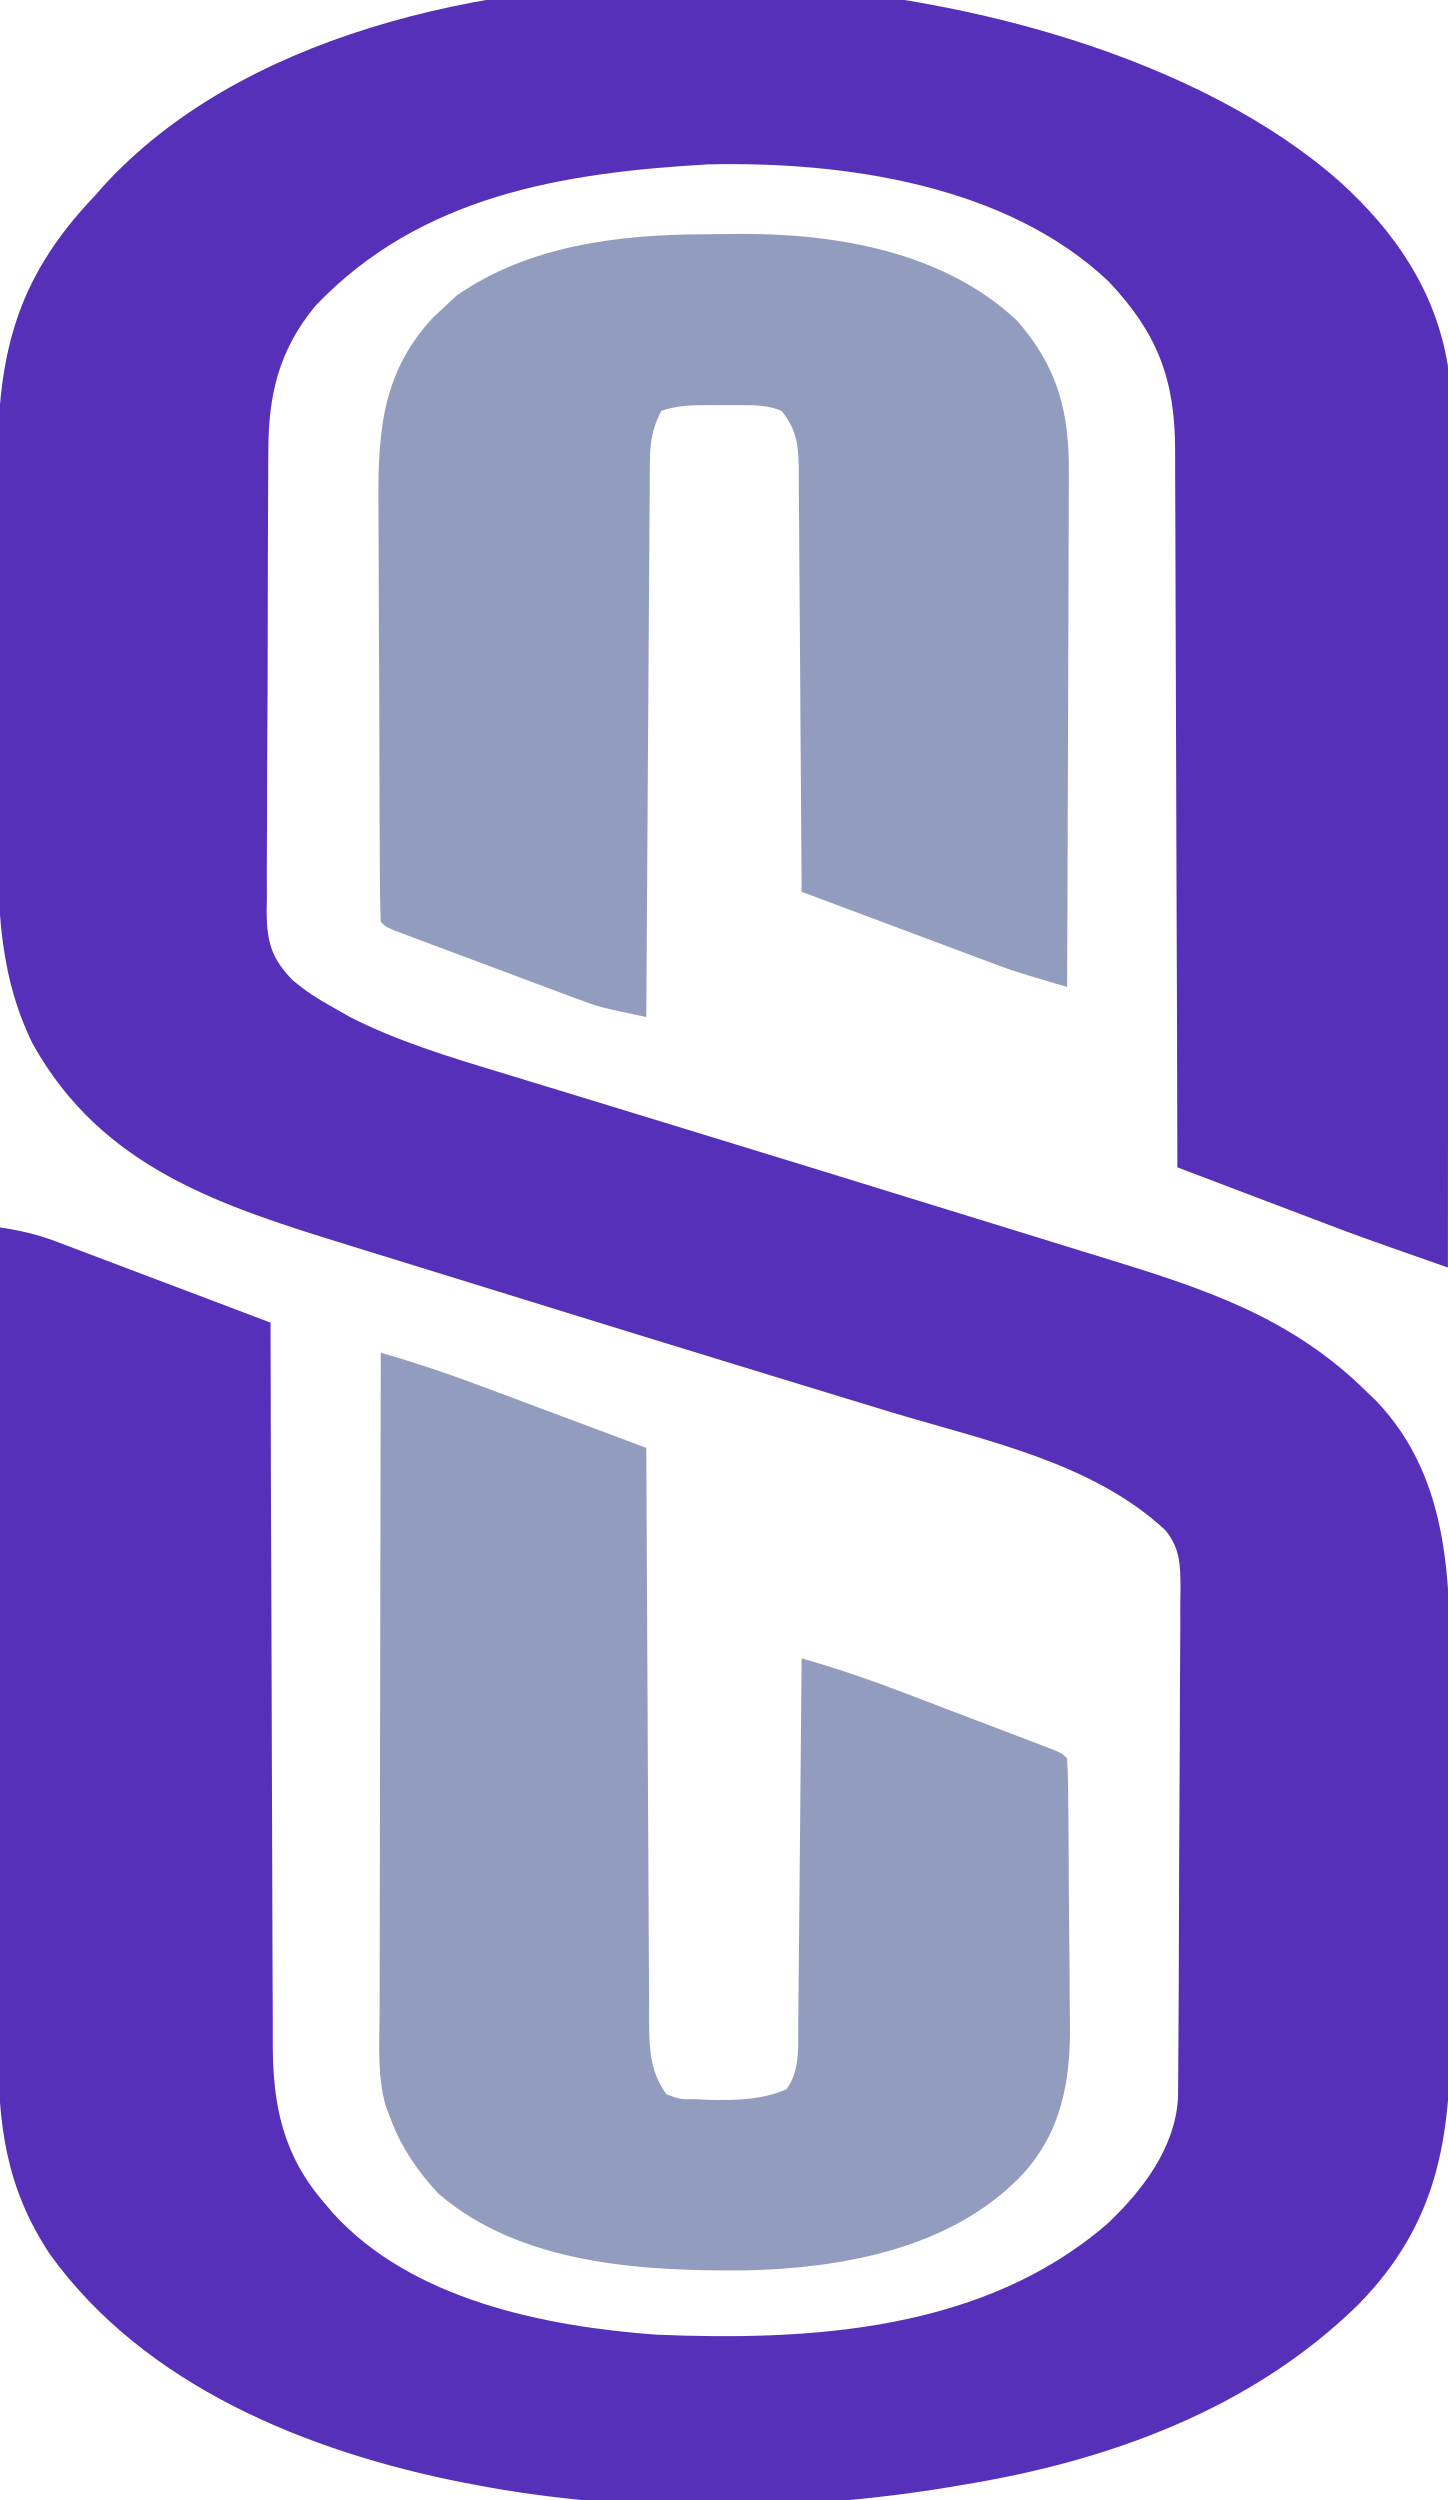
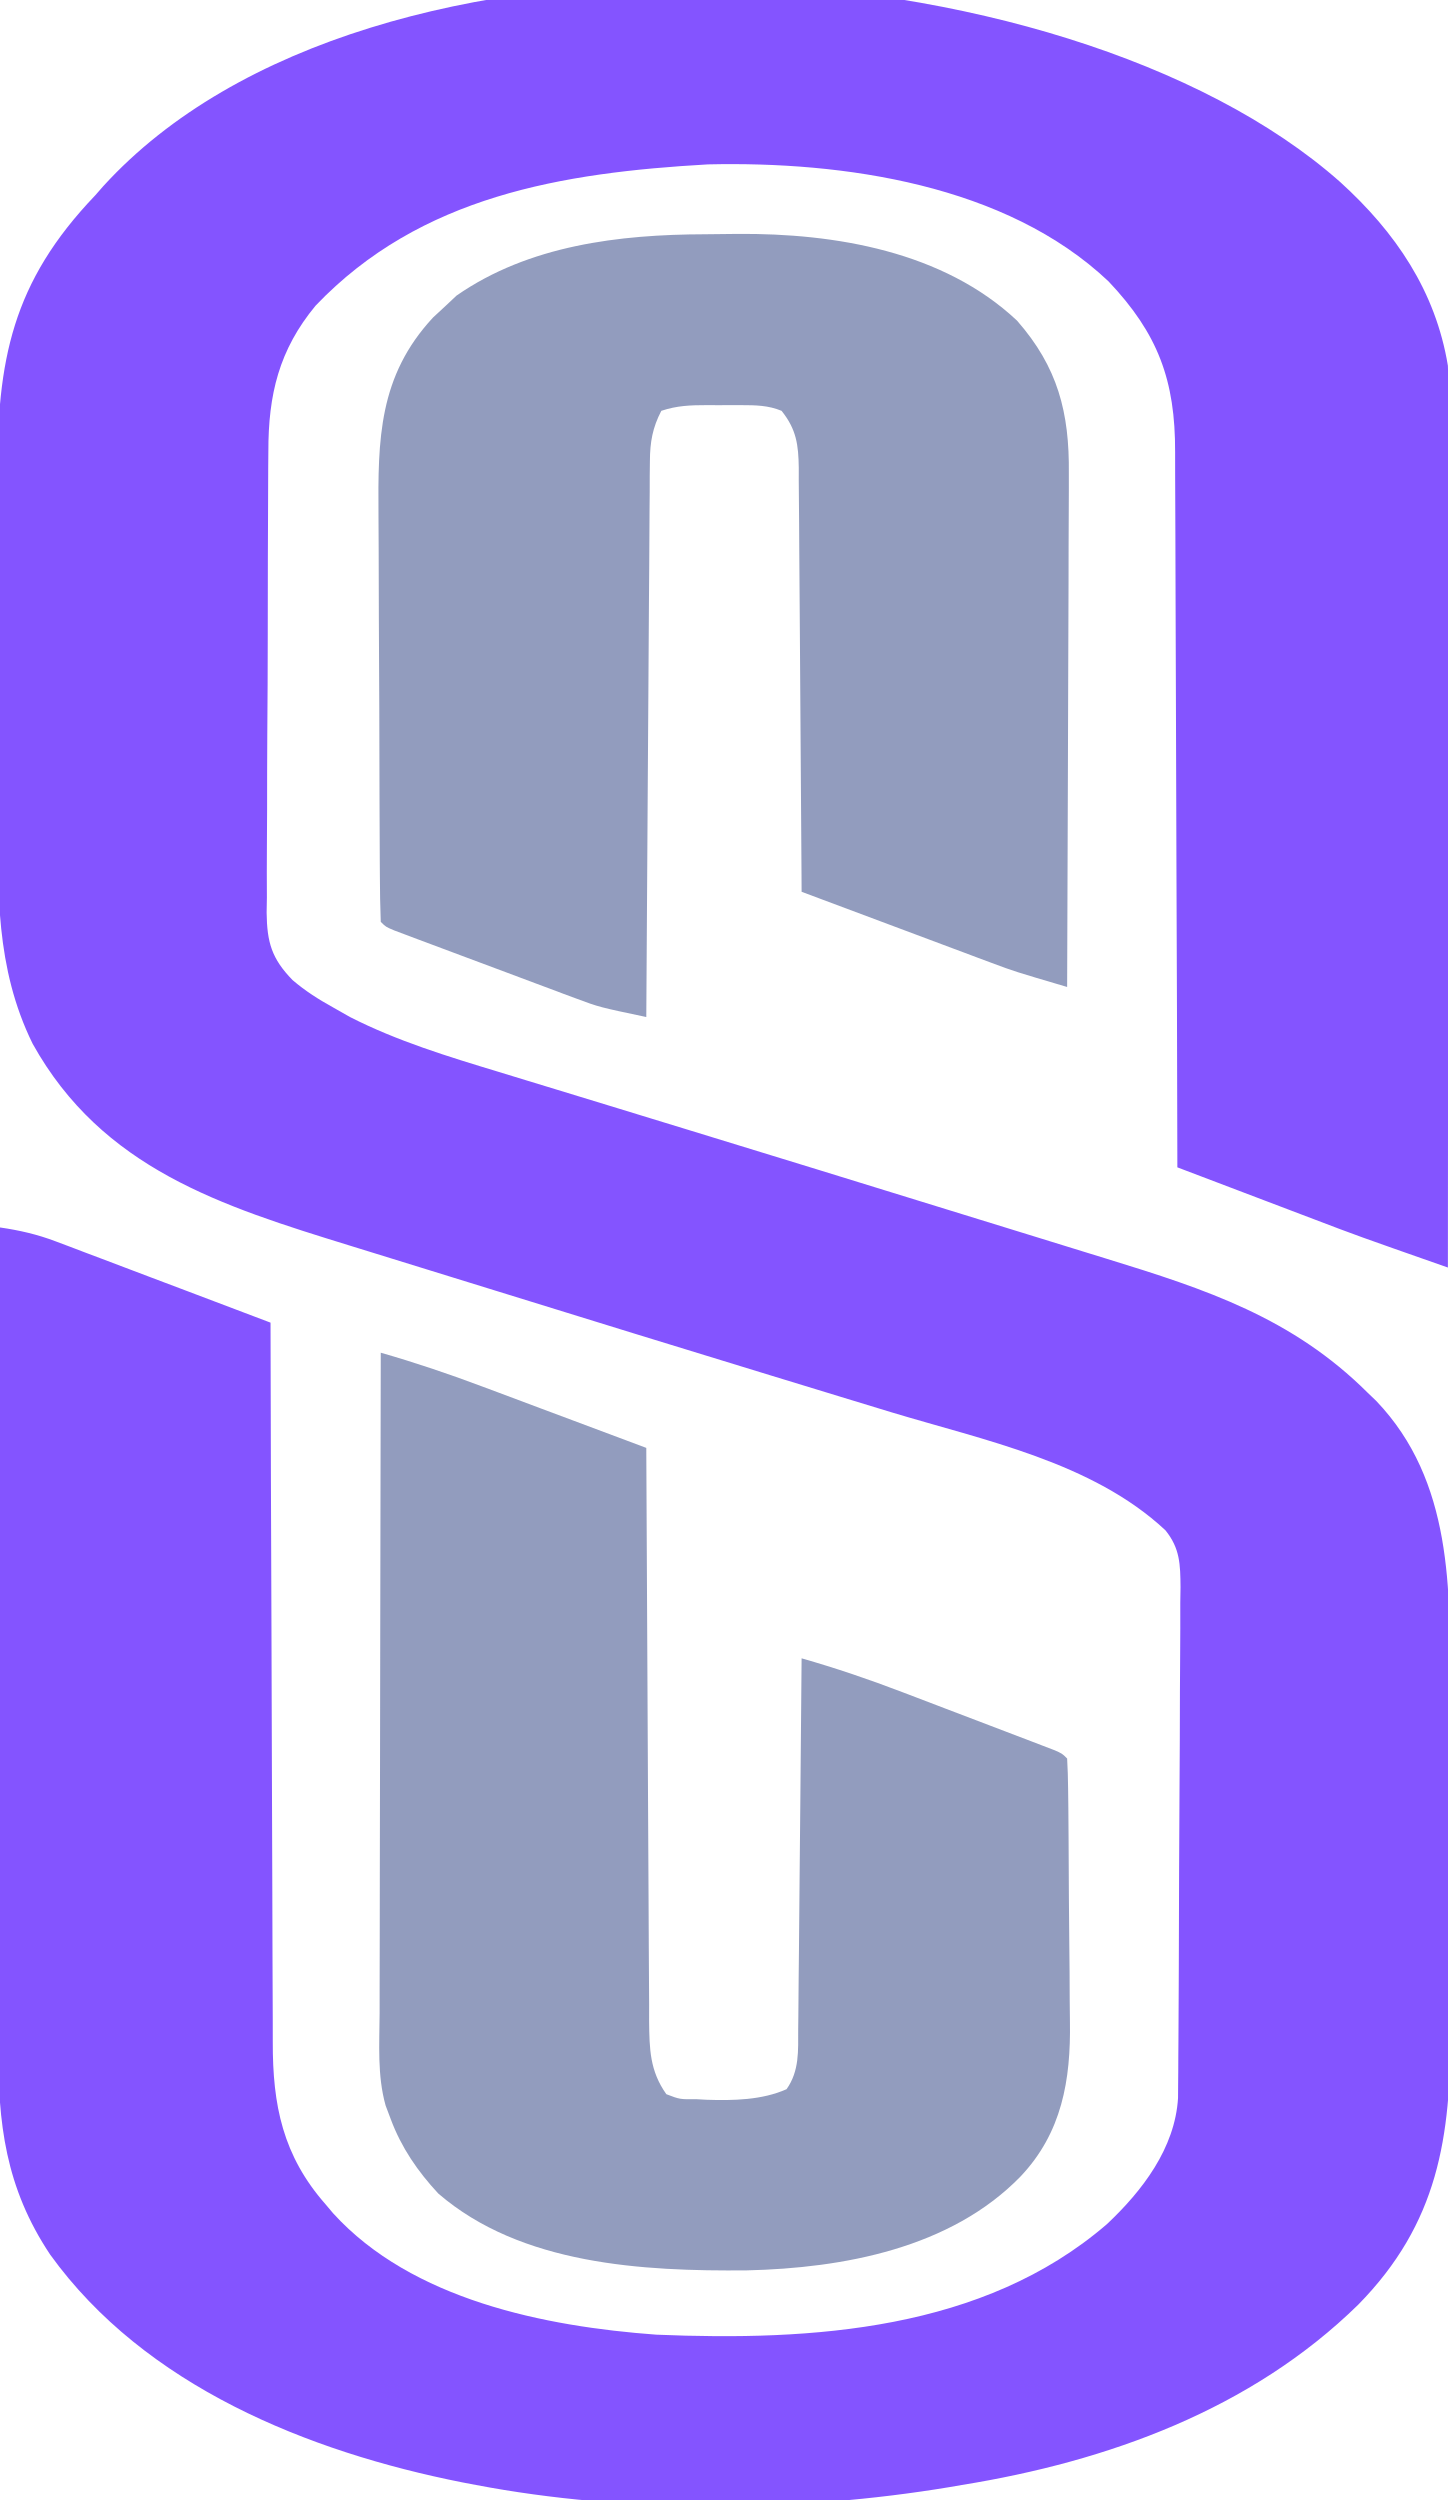
<svg xmlns="http://www.w3.org/2000/svg" version="1.1" width="289" height="499">
-   <path d="M0 0 C11.037 10.022 19.038 21.749 21.492 36.664 C21.582 39.152 21.623 41.611 21.612 44.098 C21.614 45.207 21.614 45.207 21.615 46.339 C21.617 48.811 21.611 51.283 21.606 53.755 C21.605 55.529 21.606 57.303 21.606 59.077 C21.606 63.891 21.601 68.704 21.594 73.518 C21.587 78.549 21.587 83.581 21.586 88.612 C21.582 98.139 21.574 107.666 21.564 117.193 C21.553 128.039 21.548 138.885 21.543 149.732 C21.532 172.042 21.514 194.353 21.492 216.664 C3.32 210.289 3.32 210.289 -5.262 207.015 C-6.458 206.562 -6.458 206.562 -7.677 206.099 C-10.142 205.164 -12.606 204.226 -15.07 203.289 C-16.775 202.641 -18.48 201.994 -20.186 201.347 C-24.294 199.788 -28.401 198.226 -32.508 196.664 C-32.509 195.869 -32.511 195.074 -32.512 194.255 C-32.549 174.891 -32.608 155.526 -32.692 136.162 C-32.731 126.797 -32.764 117.433 -32.779 108.068 C-32.792 99.903 -32.819 91.739 -32.862 83.574 C-32.885 79.253 -32.901 74.932 -32.9 70.611 C-32.899 66.539 -32.917 62.466 -32.949 58.393 C-32.957 56.904 -32.959 55.415 -32.954 53.926 C-32.907 39.577 -36.37 30.258 -46.246 19.828 C-66.679 0.488 -99.158 -4.149 -126.215 -3.524 C-155.231 -1.872 -183.587 2.733 -204.508 24.664 C-211.834 33.504 -213.959 42.456 -213.944 53.764 C-213.959 55.373 -213.959 55.373 -213.974 57.014 C-214.002 60.536 -214.008 64.056 -214.012 67.578 C-214.021 70.037 -214.031 72.496 -214.042 74.955 C-214.06 80.097 -214.066 85.24 -214.064 90.382 C-214.063 96.968 -214.104 103.552 -214.156 110.137 C-214.189 115.211 -214.195 120.284 -214.194 125.358 C-214.197 127.786 -214.211 130.214 -214.234 132.642 C-214.263 136.036 -214.255 139.428 -214.237 142.822 C-214.253 143.821 -214.27 144.82 -214.288 145.848 C-214.208 151.766 -213.282 155.017 -209.106 159.293 C-206.549 161.486 -203.89 163.158 -200.945 164.789 C-199.851 165.41 -198.756 166.031 -197.629 166.671 C-188.239 171.455 -178.029 174.571 -167.973 177.613 C-166.132 178.176 -164.291 178.74 -162.451 179.303 C-160.481 179.905 -158.511 180.505 -156.541 181.104 C-152.358 182.377 -148.177 183.656 -143.997 184.937 C-142.526 185.388 -141.055 185.838 -139.585 186.289 C-138.469 186.631 -138.469 186.631 -137.331 186.98 C-135.018 187.688 -132.705 188.396 -130.392 189.104 C-113.175 194.372 -95.968 199.675 -78.766 204.992 C-73.185 206.717 -67.602 208.439 -62.019 210.159 C-58.499 211.244 -54.979 212.331 -51.46 213.42 C-49.829 213.924 -48.197 214.427 -46.565 214.929 C-26.819 221.003 -9.564 226.662 5.492 241.664 C6.054 242.202 6.616 242.741 7.195 243.296 C22.486 259.311 21.958 281.051 21.926 301.632 C21.93 304.161 21.936 306.69 21.942 309.218 C21.951 314.5 21.948 319.782 21.938 325.063 C21.927 331.135 21.941 337.207 21.968 343.279 C21.993 349.164 21.995 355.05 21.989 360.935 C21.988 363.42 21.994 365.904 22.007 368.389 C22.101 390.297 19.568 407.404 3.586 423.687 C-17.796 444.618 -46.372 454.949 -75.508 459.664 C-76.367 459.812 -77.227 459.96 -78.113 460.112 C-108.302 465.12 -142.41 465.405 -172.508 459.664 C-173.411 459.492 -174.314 459.32 -175.245 459.144 C-206.056 453.025 -238.603 439.913 -257.5 413.675 C-266.409 400.312 -267.953 387.494 -267.848 371.8 C-267.848 370.015 -267.848 368.23 -267.85 366.445 C-267.851 361.63 -267.833 356.814 -267.812 351.999 C-267.793 346.956 -267.791 341.912 -267.788 336.869 C-267.779 327.331 -267.754 317.794 -267.724 308.257 C-267.69 297.394 -267.674 286.53 -267.659 275.667 C-267.627 253.332 -267.575 230.998 -267.508 208.664 C-263.609 209.23 -260.103 210.036 -256.42 211.429 C-254.98 211.97 -254.98 211.97 -253.51 212.521 C-252.491 212.91 -251.472 213.298 -250.422 213.699 C-249.365 214.097 -248.308 214.495 -247.219 214.905 C-243.855 216.174 -240.494 217.45 -237.133 218.726 C-234.848 219.589 -232.563 220.452 -230.277 221.314 C-224.685 223.425 -219.096 225.542 -213.508 227.664 C-213.506 228.463 -213.505 229.262 -213.503 230.085 C-213.466 249.558 -213.407 269.031 -213.324 288.504 C-213.284 297.922 -213.252 307.339 -213.237 316.756 C-213.224 324.968 -213.197 333.179 -213.153 341.39 C-213.131 345.735 -213.115 350.08 -213.116 354.425 C-213.117 358.522 -213.099 362.618 -213.067 366.714 C-213.058 368.211 -213.056 369.708 -213.062 371.204 C-213.103 383.898 -211.05 393.96 -202.508 403.664 C-201.773 404.538 -201.773 404.538 -201.023 405.429 C-185.299 422.711 -158.793 428.03 -136.508 429.664 C-105.468 430.961 -71.23 428.879 -46.551 407.589 C-39.512 400.955 -32.989 392.476 -32.371 382.439 C-32.365 381.625 -32.36 380.81 -32.354 379.971 C-32.345 379.032 -32.337 378.093 -32.328 377.125 C-32.324 376.101 -32.319 375.078 -32.315 374.023 C-32.307 372.94 -32.299 371.857 -32.29 370.741 C-32.265 367.155 -32.249 363.569 -32.234 359.984 C-32.226 358.147 -32.226 358.147 -32.218 356.273 C-32.192 349.795 -32.172 343.318 -32.158 336.84 C-32.145 331.476 -32.117 326.112 -32.076 320.748 C-32.026 314.272 -32.002 307.797 -31.994 301.321 C-31.988 298.853 -31.973 296.386 -31.949 293.918 C-31.917 290.466 -31.917 287.015 -31.924 283.562 C-31.908 282.543 -31.892 281.524 -31.875 280.473 C-31.914 275.943 -31.968 272.706 -34.896 269.102 C-49.474 255.493 -71.104 251.151 -89.648 245.535 C-93.138 244.476 -96.625 243.41 -100.112 242.343 C-101.578 241.895 -103.044 241.447 -104.509 240.999 C-105.251 240.772 -105.992 240.546 -106.755 240.312 C-109.059 239.608 -111.363 238.905 -113.666 238.202 C-131.854 232.651 -150.021 227.031 -168.187 221.407 C-172.844 219.965 -177.503 218.525 -182.161 217.086 C-185.689 215.996 -189.217 214.904 -192.745 213.812 C-194.384 213.305 -196.023 212.799 -197.662 212.293 C-223.257 204.388 -247.123 196.936 -261 171.98 C-268.446 156.801 -267.968 141.468 -267.941 124.949 C-267.946 122.445 -267.951 119.941 -267.957 117.437 C-267.967 111.54 -267.961 105.643 -267.95 99.745 C-267.943 95.067 -267.954 90.39 -267.974 85.712 C-268.003 79.219 -268.011 72.727 -268.004 66.234 C-268.004 63.776 -268.01 61.317 -268.022 58.859 C-268.124 35.519 -265.057 19.977 -248.508 2.664 C-247.978 2.059 -247.448 1.454 -246.902 0.832 C-193.663 -57.608 -54.922 -48.679 0 0 Z " fill="#5730BA" transform="translate(267.5078,36.33643)" />
+   <path d="M0 0 C11.037 10.022 19.038 21.749 21.492 36.664 C21.582 39.152 21.623 41.611 21.612 44.098 C21.614 45.207 21.614 45.207 21.615 46.339 C21.617 48.811 21.611 51.283 21.606 53.755 C21.605 55.529 21.606 57.303 21.606 59.077 C21.606 63.891 21.601 68.704 21.594 73.518 C21.587 78.549 21.587 83.581 21.586 88.612 C21.582 98.139 21.574 107.666 21.564 117.193 C21.553 128.039 21.548 138.885 21.543 149.732 C21.532 172.042 21.514 194.353 21.492 216.664 C3.32 210.289 3.32 210.289 -5.262 207.015 C-6.458 206.562 -6.458 206.562 -7.677 206.099 C-10.142 205.164 -12.606 204.226 -15.07 203.289 C-16.775 202.641 -18.48 201.994 -20.186 201.347 C-24.294 199.788 -28.401 198.226 -32.508 196.664 C-32.509 195.869 -32.511 195.074 -32.512 194.255 C-32.549 174.891 -32.608 155.526 -32.692 136.162 C-32.731 126.797 -32.764 117.433 -32.779 108.068 C-32.792 99.903 -32.819 91.739 -32.862 83.574 C-32.885 79.253 -32.901 74.932 -32.9 70.611 C-32.899 66.539 -32.917 62.466 -32.949 58.393 C-32.957 56.904 -32.959 55.415 -32.954 53.926 C-32.907 39.577 -36.37 30.258 -46.246 19.828 C-66.679 0.488 -99.158 -4.149 -126.215 -3.524 C-155.231 -1.872 -183.587 2.733 -204.508 24.664 C-211.834 33.504 -213.959 42.456 -213.944 53.764 C-213.959 55.373 -213.959 55.373 -213.974 57.014 C-214.002 60.536 -214.008 64.056 -214.012 67.578 C-214.021 70.037 -214.031 72.496 -214.042 74.955 C-214.06 80.097 -214.066 85.24 -214.064 90.382 C-214.063 96.968 -214.104 103.552 -214.156 110.137 C-214.189 115.211 -214.195 120.284 -214.194 125.358 C-214.197 127.786 -214.211 130.214 -214.234 132.642 C-214.263 136.036 -214.255 139.428 -214.237 142.822 C-214.253 143.821 -214.27 144.82 -214.288 145.848 C-214.208 151.766 -213.282 155.017 -209.106 159.293 C-206.549 161.486 -203.89 163.158 -200.945 164.789 C-199.851 165.41 -198.756 166.031 -197.629 166.671 C-188.239 171.455 -178.029 174.571 -167.973 177.613 C-166.132 178.176 -164.291 178.74 -162.451 179.303 C-160.481 179.905 -158.511 180.505 -156.541 181.104 C-152.358 182.377 -148.177 183.656 -143.997 184.937 C-142.526 185.388 -141.055 185.838 -139.585 186.289 C-138.469 186.631 -138.469 186.631 -137.331 186.98 C-135.018 187.688 -132.705 188.396 -130.392 189.104 C-113.175 194.372 -95.968 199.675 -78.766 204.992 C-73.185 206.717 -67.602 208.439 -62.019 210.159 C-58.499 211.244 -54.979 212.331 -51.46 213.42 C-49.829 213.924 -48.197 214.427 -46.565 214.929 C-26.819 221.003 -9.564 226.662 5.492 241.664 C6.054 242.202 6.616 242.741 7.195 243.296 C22.486 259.311 21.958 281.051 21.926 301.632 C21.93 304.161 21.936 306.69 21.942 309.218 C21.951 314.5 21.948 319.782 21.938 325.063 C21.927 331.135 21.941 337.207 21.968 343.279 C21.993 349.164 21.995 355.05 21.989 360.935 C21.988 363.42 21.994 365.904 22.007 368.389 C22.101 390.297 19.568 407.404 3.586 423.687 C-17.796 444.618 -46.372 454.949 -75.508 459.664 C-76.367 459.812 -77.227 459.96 -78.113 460.112 C-108.302 465.12 -142.41 465.405 -172.508 459.664 C-173.411 459.492 -174.314 459.32 -175.245 459.144 C-206.056 453.025 -238.603 439.913 -257.5 413.675 C-266.409 400.312 -267.953 387.494 -267.848 371.8 C-267.848 370.015 -267.848 368.23 -267.85 366.445 C-267.851 361.63 -267.833 356.814 -267.812 351.999 C-267.793 346.956 -267.791 341.912 -267.788 336.869 C-267.779 327.331 -267.754 317.794 -267.724 308.257 C-267.69 297.394 -267.674 286.53 -267.659 275.667 C-267.627 253.332 -267.575 230.998 -267.508 208.664 C-263.609 209.23 -260.103 210.036 -256.42 211.429 C-254.98 211.97 -254.98 211.97 -253.51 212.521 C-252.491 212.91 -251.472 213.298 -250.422 213.699 C-249.365 214.097 -248.308 214.495 -247.219 214.905 C-243.855 216.174 -240.494 217.45 -237.133 218.726 C-234.848 219.589 -232.563 220.452 -230.277 221.314 C-224.685 223.425 -219.096 225.542 -213.508 227.664 C-213.506 228.463 -213.505 229.262 -213.503 230.085 C-213.466 249.558 -213.407 269.031 -213.324 288.504 C-213.284 297.922 -213.252 307.339 -213.237 316.756 C-213.224 324.968 -213.197 333.179 -213.153 341.39 C-213.131 345.735 -213.115 350.08 -213.116 354.425 C-213.117 358.522 -213.099 362.618 -213.067 366.714 C-213.058 368.211 -213.056 369.708 -213.062 371.204 C-213.103 383.898 -211.05 393.96 -202.508 403.664 C-201.773 404.538 -201.773 404.538 -201.023 405.429 C-185.299 422.711 -158.793 428.03 -136.508 429.664 C-105.468 430.961 -71.23 428.879 -46.551 407.589 C-39.512 400.955 -32.989 392.476 -32.371 382.439 C-32.365 381.625 -32.36 380.81 -32.354 379.971 C-32.345 379.032 -32.337 378.093 -32.328 377.125 C-32.324 376.101 -32.319 375.078 -32.315 374.023 C-32.307 372.94 -32.299 371.857 -32.29 370.741 C-32.265 367.155 -32.249 363.569 -32.234 359.984 C-32.226 358.147 -32.226 358.147 -32.218 356.273 C-32.192 349.795 -32.172 343.318 -32.158 336.84 C-32.145 331.476 -32.117 326.112 -32.076 320.748 C-32.026 314.272 -32.002 307.797 -31.994 301.321 C-31.988 298.853 -31.973 296.386 -31.949 293.918 C-31.917 290.466 -31.917 287.015 -31.924 283.562 C-31.908 282.543 -31.892 281.524 -31.875 280.473 C-31.914 275.943 -31.968 272.706 -34.896 269.102 C-49.474 255.493 -71.104 251.151 -89.648 245.535 C-93.138 244.476 -96.625 243.41 -100.112 242.343 C-101.578 241.895 -103.044 241.447 -104.509 240.999 C-105.251 240.772 -105.992 240.546 -106.755 240.312 C-109.059 239.608 -111.363 238.905 -113.666 238.202 C-131.854 232.651 -150.021 227.031 -168.187 221.407 C-172.844 219.965 -177.503 218.525 -182.161 217.086 C-185.689 215.996 -189.217 214.904 -192.745 213.812 C-194.384 213.305 -196.023 212.799 -197.662 212.293 C-223.257 204.388 -247.123 196.936 -261 171.98 C-268.446 156.801 -267.968 141.468 -267.941 124.949 C-267.946 122.445 -267.951 119.941 -267.957 117.437 C-267.967 111.54 -267.961 105.643 -267.95 99.745 C-267.943 95.067 -267.954 90.39 -267.974 85.712 C-268.003 79.219 -268.011 72.727 -268.004 66.234 C-268.004 63.776 -268.01 61.317 -268.022 58.859 C-268.124 35.519 -265.057 19.977 -248.508 2.664 C-247.978 2.059 -247.448 1.454 -246.902 0.832 C-193.663 -57.608 -54.922 -48.679 0 0 Z " fill="#8454ff" transform="translate(267.5078,36.33643)" />
  <path d="M0 0 C2.153 -0.01 4.304 -0.041 6.457 -0.072 C25.95 -0.222 47.553 3.425 62.252 17.24 C70.401 26.53 72.719 35.589 72.592 47.727 C72.593 48.84 72.593 49.953 72.594 51.1 C72.592 54.753 72.568 58.404 72.545 62.057 C72.539 64.6 72.535 67.143 72.532 69.686 C72.522 75.678 72.498 81.67 72.468 87.662 C72.434 94.489 72.418 101.316 72.403 108.144 C72.371 122.176 72.319 136.208 72.252 150.24 C61.709 147.13 61.709 147.13 57.169 145.431 C56.297 145.106 55.426 144.782 54.527 144.448 C53.65 144.118 52.773 143.787 51.869 143.447 C51.034 143.136 50.198 142.824 49.338 142.503 C46.266 141.357 43.197 140.204 40.127 139.053 C36.403 137.659 32.679 136.265 28.955 134.872 C27.105 134.179 25.255 133.487 23.405 132.795 C22.605 132.495 21.806 132.196 20.982 131.888 C20.411 131.674 19.84 131.46 19.252 131.24 C19.246 130.111 19.24 128.982 19.234 127.819 C19.177 117.181 19.104 106.543 19.016 95.905 C18.971 90.435 18.932 84.966 18.905 79.497 C18.879 74.219 18.839 68.941 18.789 63.663 C18.772 61.649 18.76 59.636 18.754 57.622 C18.744 54.801 18.716 51.982 18.684 49.161 C18.686 48.328 18.687 47.495 18.688 46.637 C18.614 42.035 18.241 38.977 15.252 35.24 C12.613 34.145 10.085 34.112 7.248 34.107 C6.507 34.106 5.767 34.105 5.004 34.104 C4.24 34.107 3.476 34.111 2.689 34.115 C1.922 34.111 1.154 34.108 0.363 34.104 C-2.928 34.109 -5.606 34.193 -8.748 35.24 C-10.506 38.619 -11.002 41.469 -11.027 45.245 C-11.038 46.228 -11.049 47.211 -11.061 48.224 C-11.063 49.291 -11.065 50.357 -11.067 51.456 C-11.082 53.155 -11.082 53.155 -11.098 54.887 C-11.128 58.626 -11.145 62.365 -11.162 66.104 C-11.181 68.697 -11.201 71.291 -11.221 73.884 C-11.267 80.011 -11.305 86.138 -11.338 92.265 C-11.376 99.242 -11.425 106.219 -11.476 113.196 C-11.579 127.544 -11.668 141.892 -11.748 156.24 C-21.168 154.254 -21.168 154.254 -25.701 152.56 C-26.987 152.085 -26.987 152.085 -28.298 151.6 C-29.635 151.095 -29.635 151.095 -30.998 150.58 C-31.938 150.23 -32.877 149.88 -33.845 149.52 C-35.812 148.785 -37.779 148.048 -39.744 147.308 C-42.765 146.171 -45.79 145.044 -48.815 143.918 C-50.73 143.202 -52.646 142.485 -54.561 141.768 C-55.468 141.429 -56.375 141.09 -57.31 140.742 C-58.142 140.428 -58.973 140.114 -59.83 139.791 C-60.565 139.515 -61.299 139.239 -62.056 138.954 C-63.748 138.24 -63.748 138.24 -64.748 137.24 C-64.865 134.163 -64.916 131.108 -64.925 128.03 C-64.932 127.062 -64.938 126.095 -64.945 125.098 C-64.965 121.877 -64.977 118.656 -64.987 115.436 C-64.991 114.336 -64.995 113.236 -64.999 112.103 C-65.02 106.275 -65.034 100.446 -65.043 94.617 C-65.054 88.611 -65.089 82.605 -65.129 76.598 C-65.155 71.971 -65.163 67.343 -65.167 62.715 C-65.172 60.503 -65.183 58.29 -65.202 56.077 C-65.321 40.938 -65.186 28.327 -54.311 16.615 C-53.465 15.831 -52.62 15.048 -51.748 14.24 C-51.047 13.58 -50.346 12.92 -49.623 12.24 C-35.164 2.181 -17.136 0.046 0 0 Z " fill="#929CBE" transform="translate(140.7483,46.75977)" />
  <path d="M0 0 C6.912 1.983 13.654 4.261 20.383 6.793 C21.793 7.319 21.793 7.319 23.232 7.856 C26.198 8.964 29.161 10.076 32.125 11.188 C34.151 11.945 36.177 12.702 38.203 13.459 C43.137 15.303 48.069 17.15 53 19 C53.002 19.628 53.005 20.257 53.007 20.904 C53.066 36.203 53.142 51.502 53.236 66.801 C53.281 74.199 53.32 81.598 53.346 88.996 C53.369 95.446 53.403 101.895 53.449 108.344 C53.473 111.758 53.491 115.172 53.498 118.587 C53.507 122.401 53.535 126.214 53.568 130.028 C53.566 131.156 53.565 132.285 53.563 133.448 C53.63 138.967 53.685 143.329 57 148 C59.698 149.036 59.698 149.036 63 149 C63.684 149.037 64.369 149.075 65.074 149.113 C70.336 149.288 76.133 149.181 81 147 C83.585 143.336 83.306 139.325 83.319 135.019 C83.329 134.218 83.339 133.418 83.349 132.593 C83.38 129.953 83.397 127.312 83.414 124.672 C83.433 122.839 83.452 121.006 83.473 119.174 C83.524 114.354 83.564 109.533 83.601 104.713 C83.641 99.793 83.692 94.873 83.742 89.953 C83.839 80.302 83.923 70.651 84 61 C90.837 62.957 97.491 65.212 104.129 67.758 C105.045 68.106 105.96 68.455 106.904 68.814 C108.818 69.543 110.731 70.275 112.644 71.007 C115.584 72.133 118.527 73.253 121.471 74.371 C123.336 75.083 125.201 75.795 127.066 76.508 C127.949 76.843 128.831 77.179 129.74 77.524 C130.548 77.835 131.357 78.145 132.19 78.465 C132.903 78.738 133.617 79.011 134.353 79.293 C136 80 136 80 137 81 C137.12 82.991 137.17 84.987 137.193 86.982 C137.209 88.264 137.225 89.547 137.242 90.868 C137.253 92.283 137.264 93.698 137.273 95.113 C137.279 95.826 137.284 96.538 137.29 97.272 C137.316 101.053 137.336 104.833 137.35 108.615 C137.363 111.727 137.391 114.839 137.432 117.951 C137.482 121.72 137.506 125.488 137.513 129.256 C137.52 130.684 137.535 132.112 137.559 133.539 C137.745 145.164 135.968 155.702 127.688 164.438 C113.783 178.731 92.375 182.72 73.055 183.168 C52.313 183.351 27.986 182.075 11.484 167.828 C7.382 163.422 4.108 158.656 2 153 C1.658 152.094 1.317 151.188 0.965 150.255 C-0.714 144.26 -0.261 137.974 -0.227 131.803 C-0.226 130.364 -0.227 128.924 -0.228 127.485 C-0.229 123.593 -0.217 119.701 -0.203 115.809 C-0.19 111.735 -0.189 107.662 -0.187 103.589 C-0.181 95.883 -0.164 88.176 -0.144 80.47 C-0.122 71.694 -0.111 62.917 -0.101 54.141 C-0.08 36.094 -0.045 18.047 0 0 Z " fill="#929CBE" transform="translate(76,270)" />
</svg>
